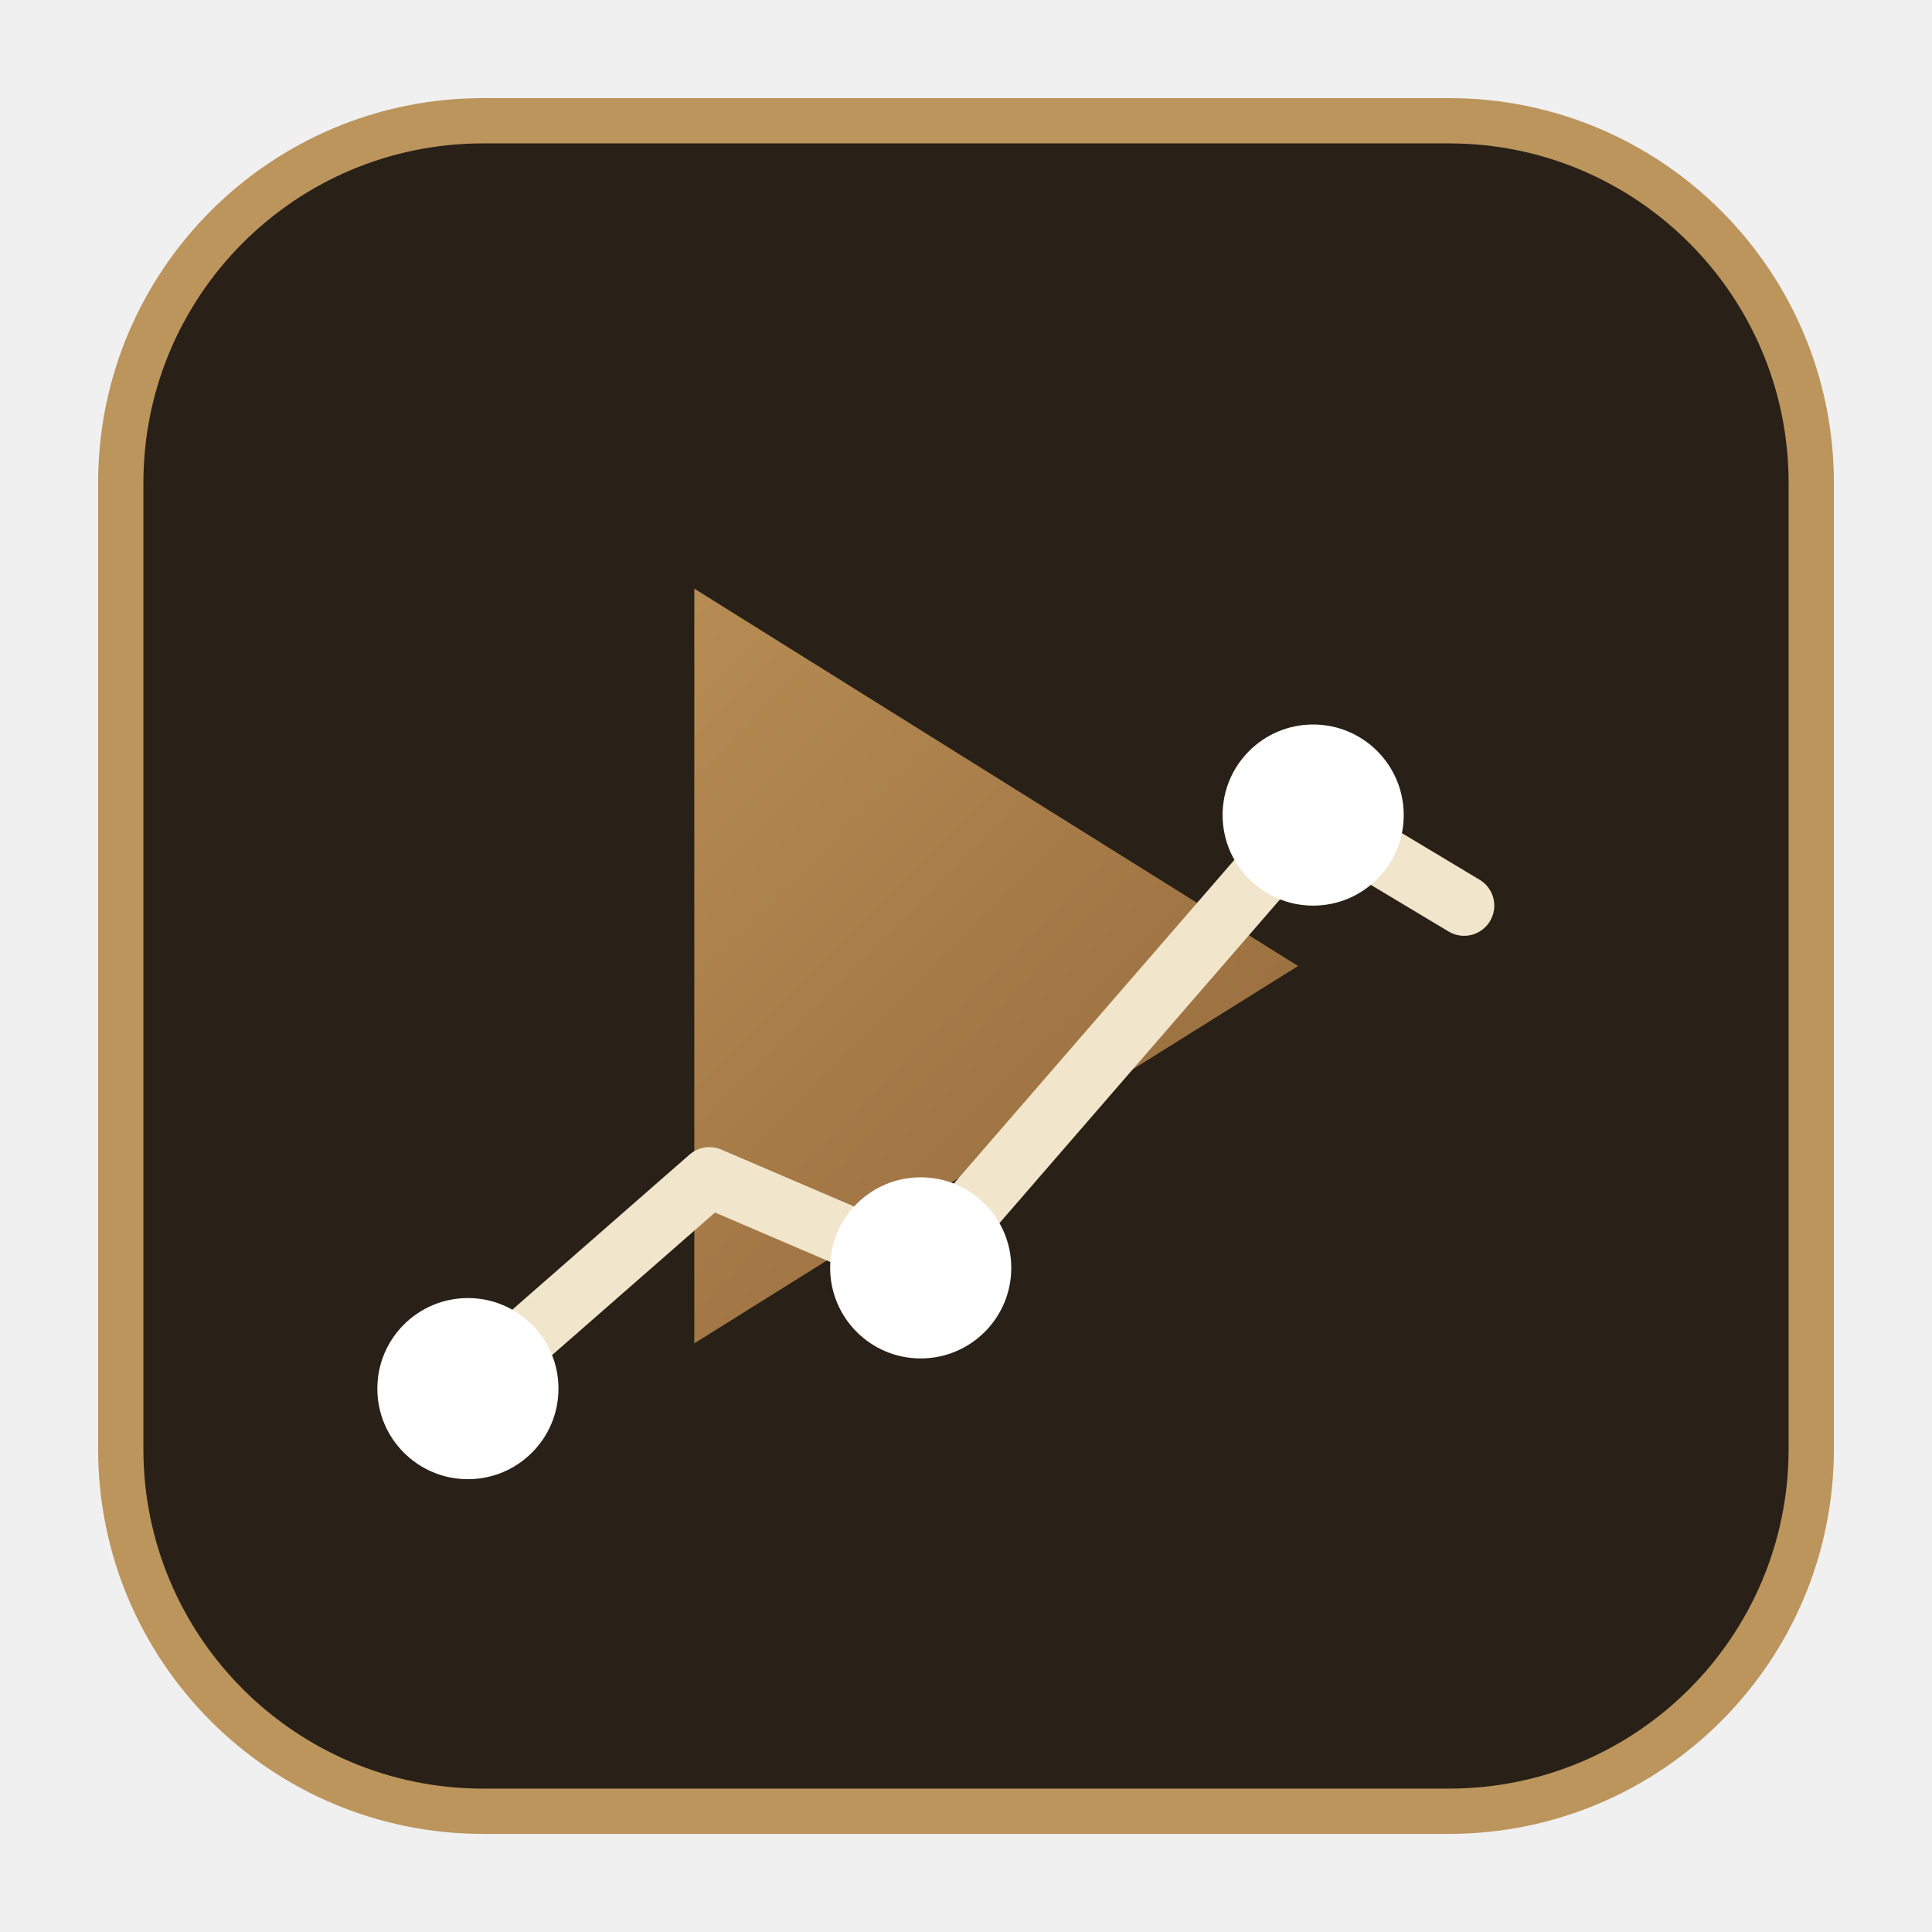
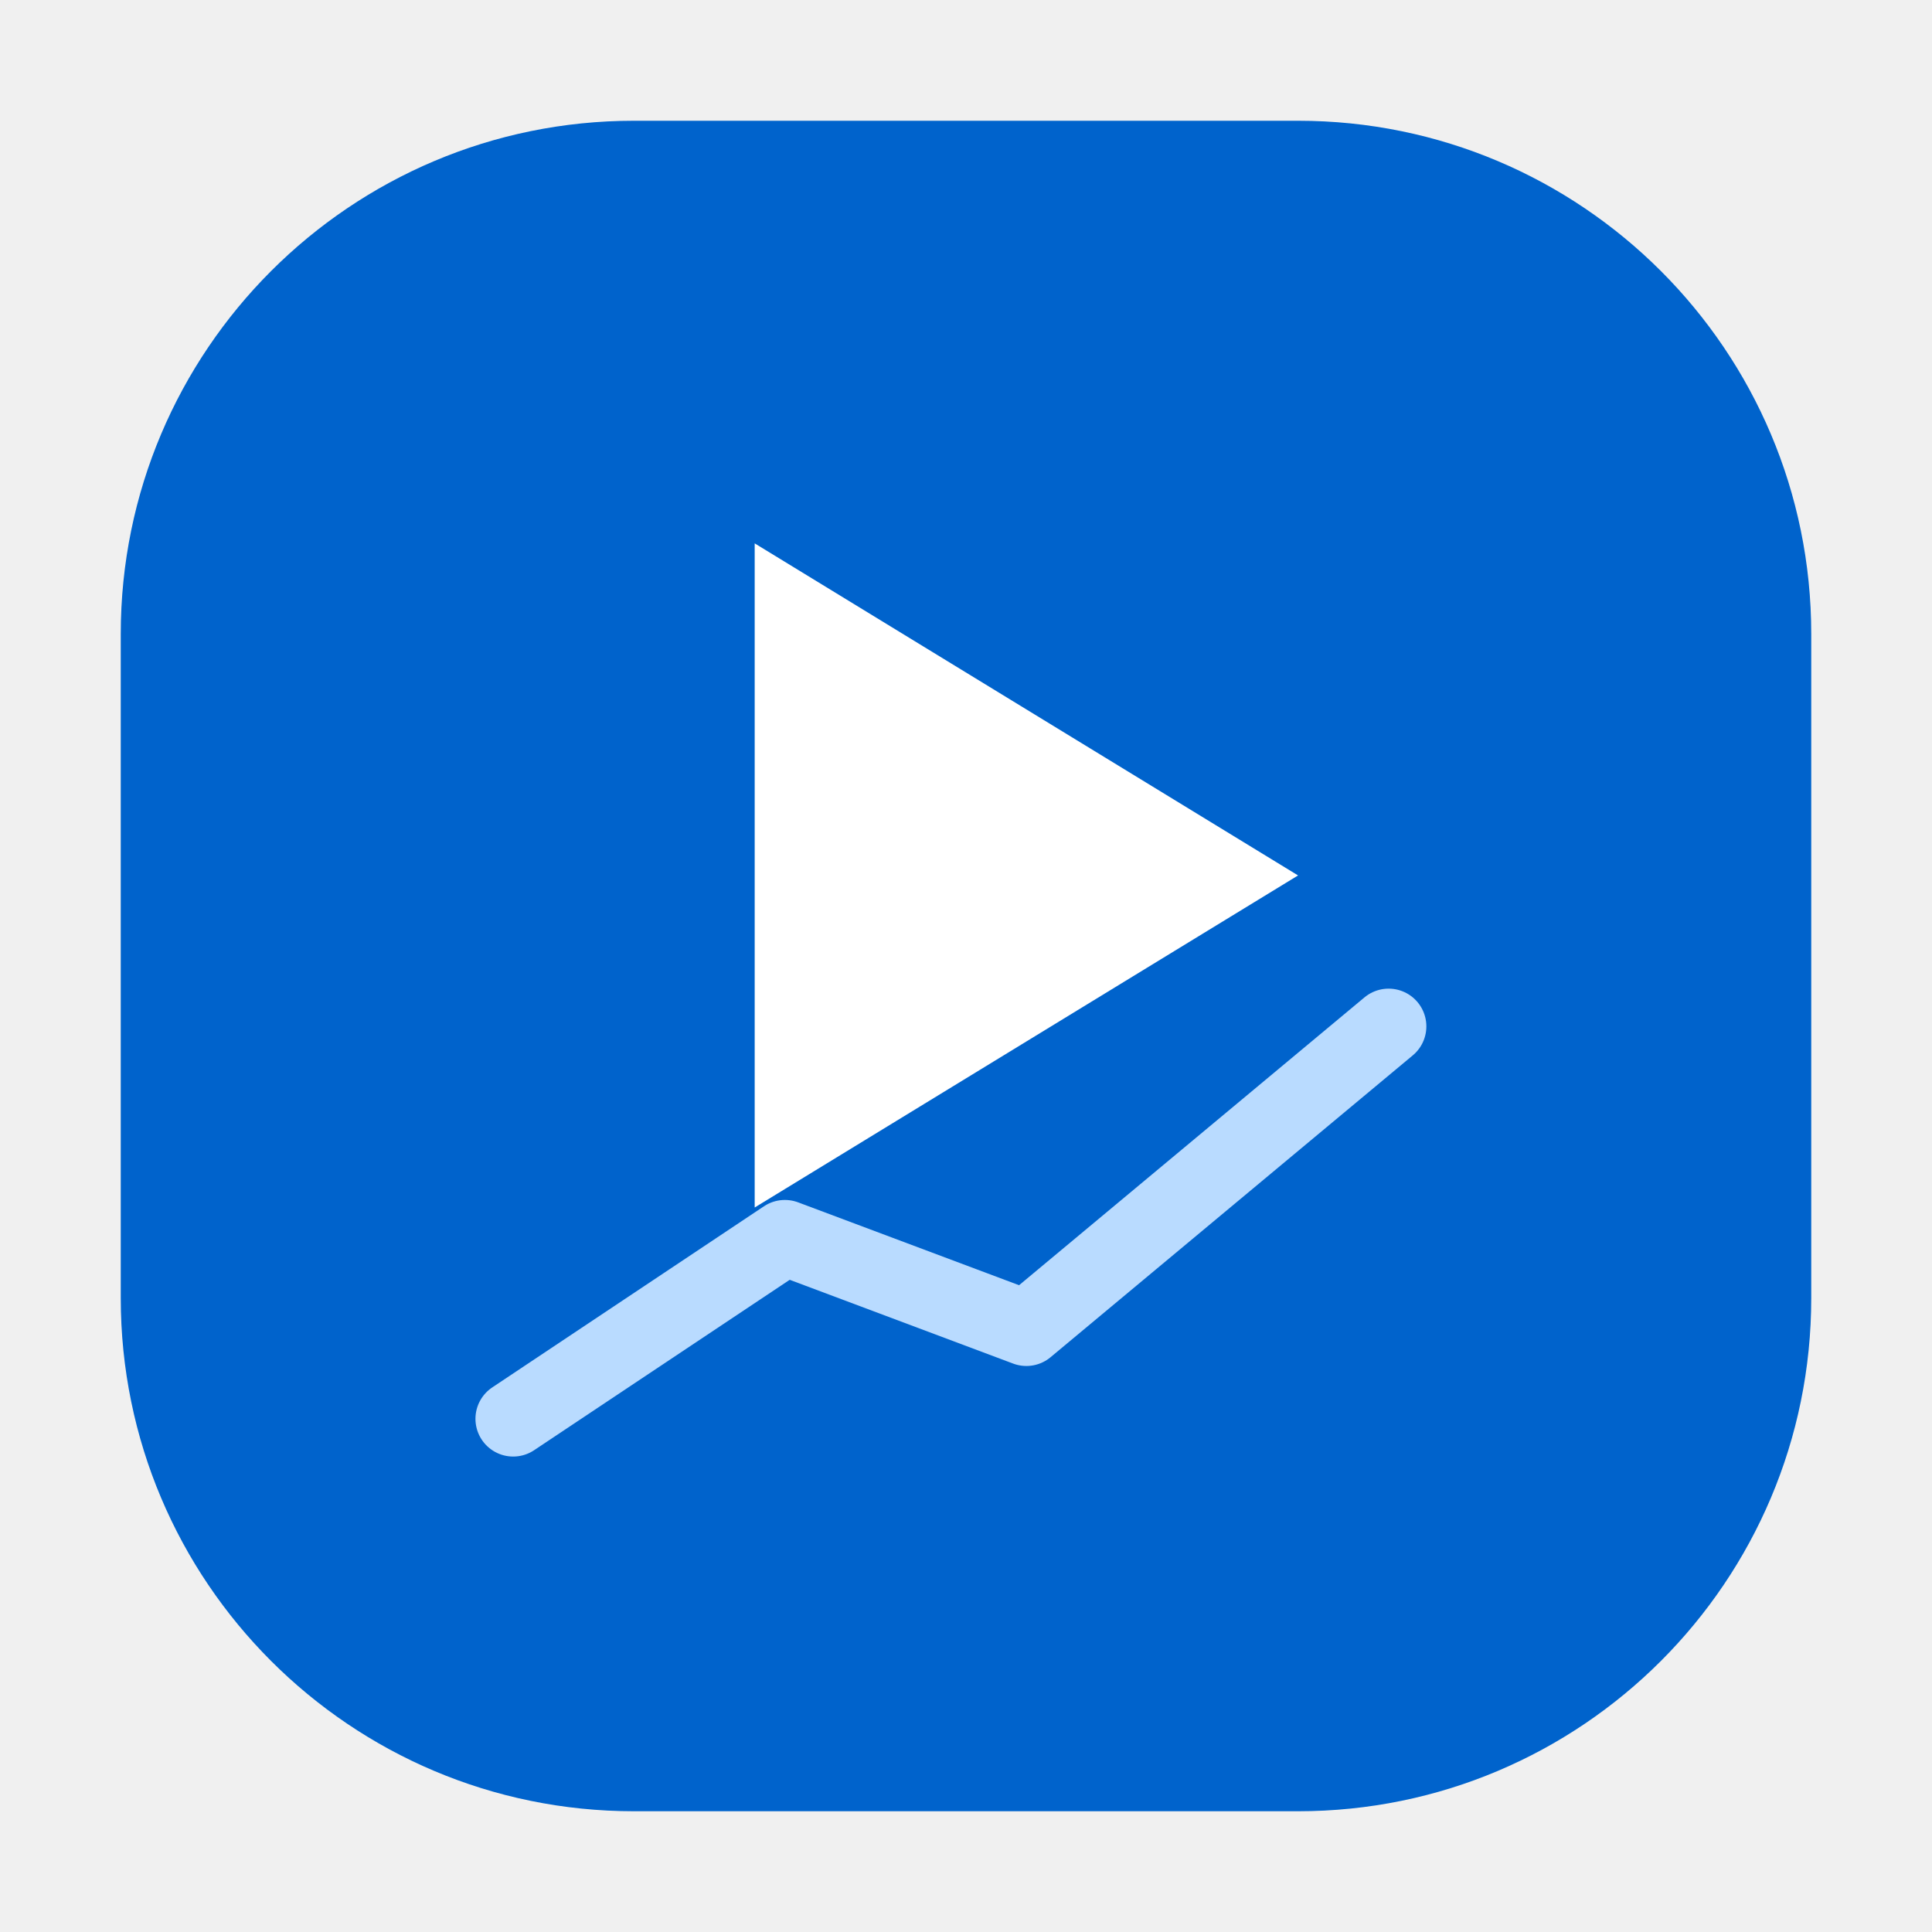
<svg xmlns="http://www.w3.org/2000/svg" viewBox="0 0 64 64" role="img" aria-labelledby="title">
-   <defs>
-     <linearGradient id="brand" x1="8" y1="8" x2="56" y2="56" gradientUnits="userSpaceOnUse">
-       <stop stop-color="#CBA264" />
-       <stop offset="1" stop-color="#80532B" />
-     </linearGradient>
-   </defs>
-   <rect x="4" y="4" width="56" height="56" rx="12" fill="#292017" stroke="#BC955D" stroke-width="1.5" />
-   <path d="M23 19.5v25l20-12.5-20-12.5Z" fill="url(#brand)" />
-   <path d="m15.5 46 8-7 7 3 13-15 5 3" fill="none" stroke="#F1E5CB" stroke-width="2" stroke-linecap="round" stroke-linejoin="round" />
-   <circle cx="15.5" cy="46" r="3" fill="white" />
-   <circle cx="30.5" cy="42" r="3" fill="white" />
-   <circle cx="43.5" cy="27" r="3" fill="white" />
+   <rect x="4" y="4" width="56" height="56" rx="17" fill="#0063CC" />
+   <path d="M25 18v22l18-11-18-11Z" fill="white" />
+   <path d="m17 47 9-6 8 3 12-10" fill="none" stroke="#B9DBFF" stroke-width="2.5" stroke-linecap="round" stroke-linejoin="round" />
</svg>
